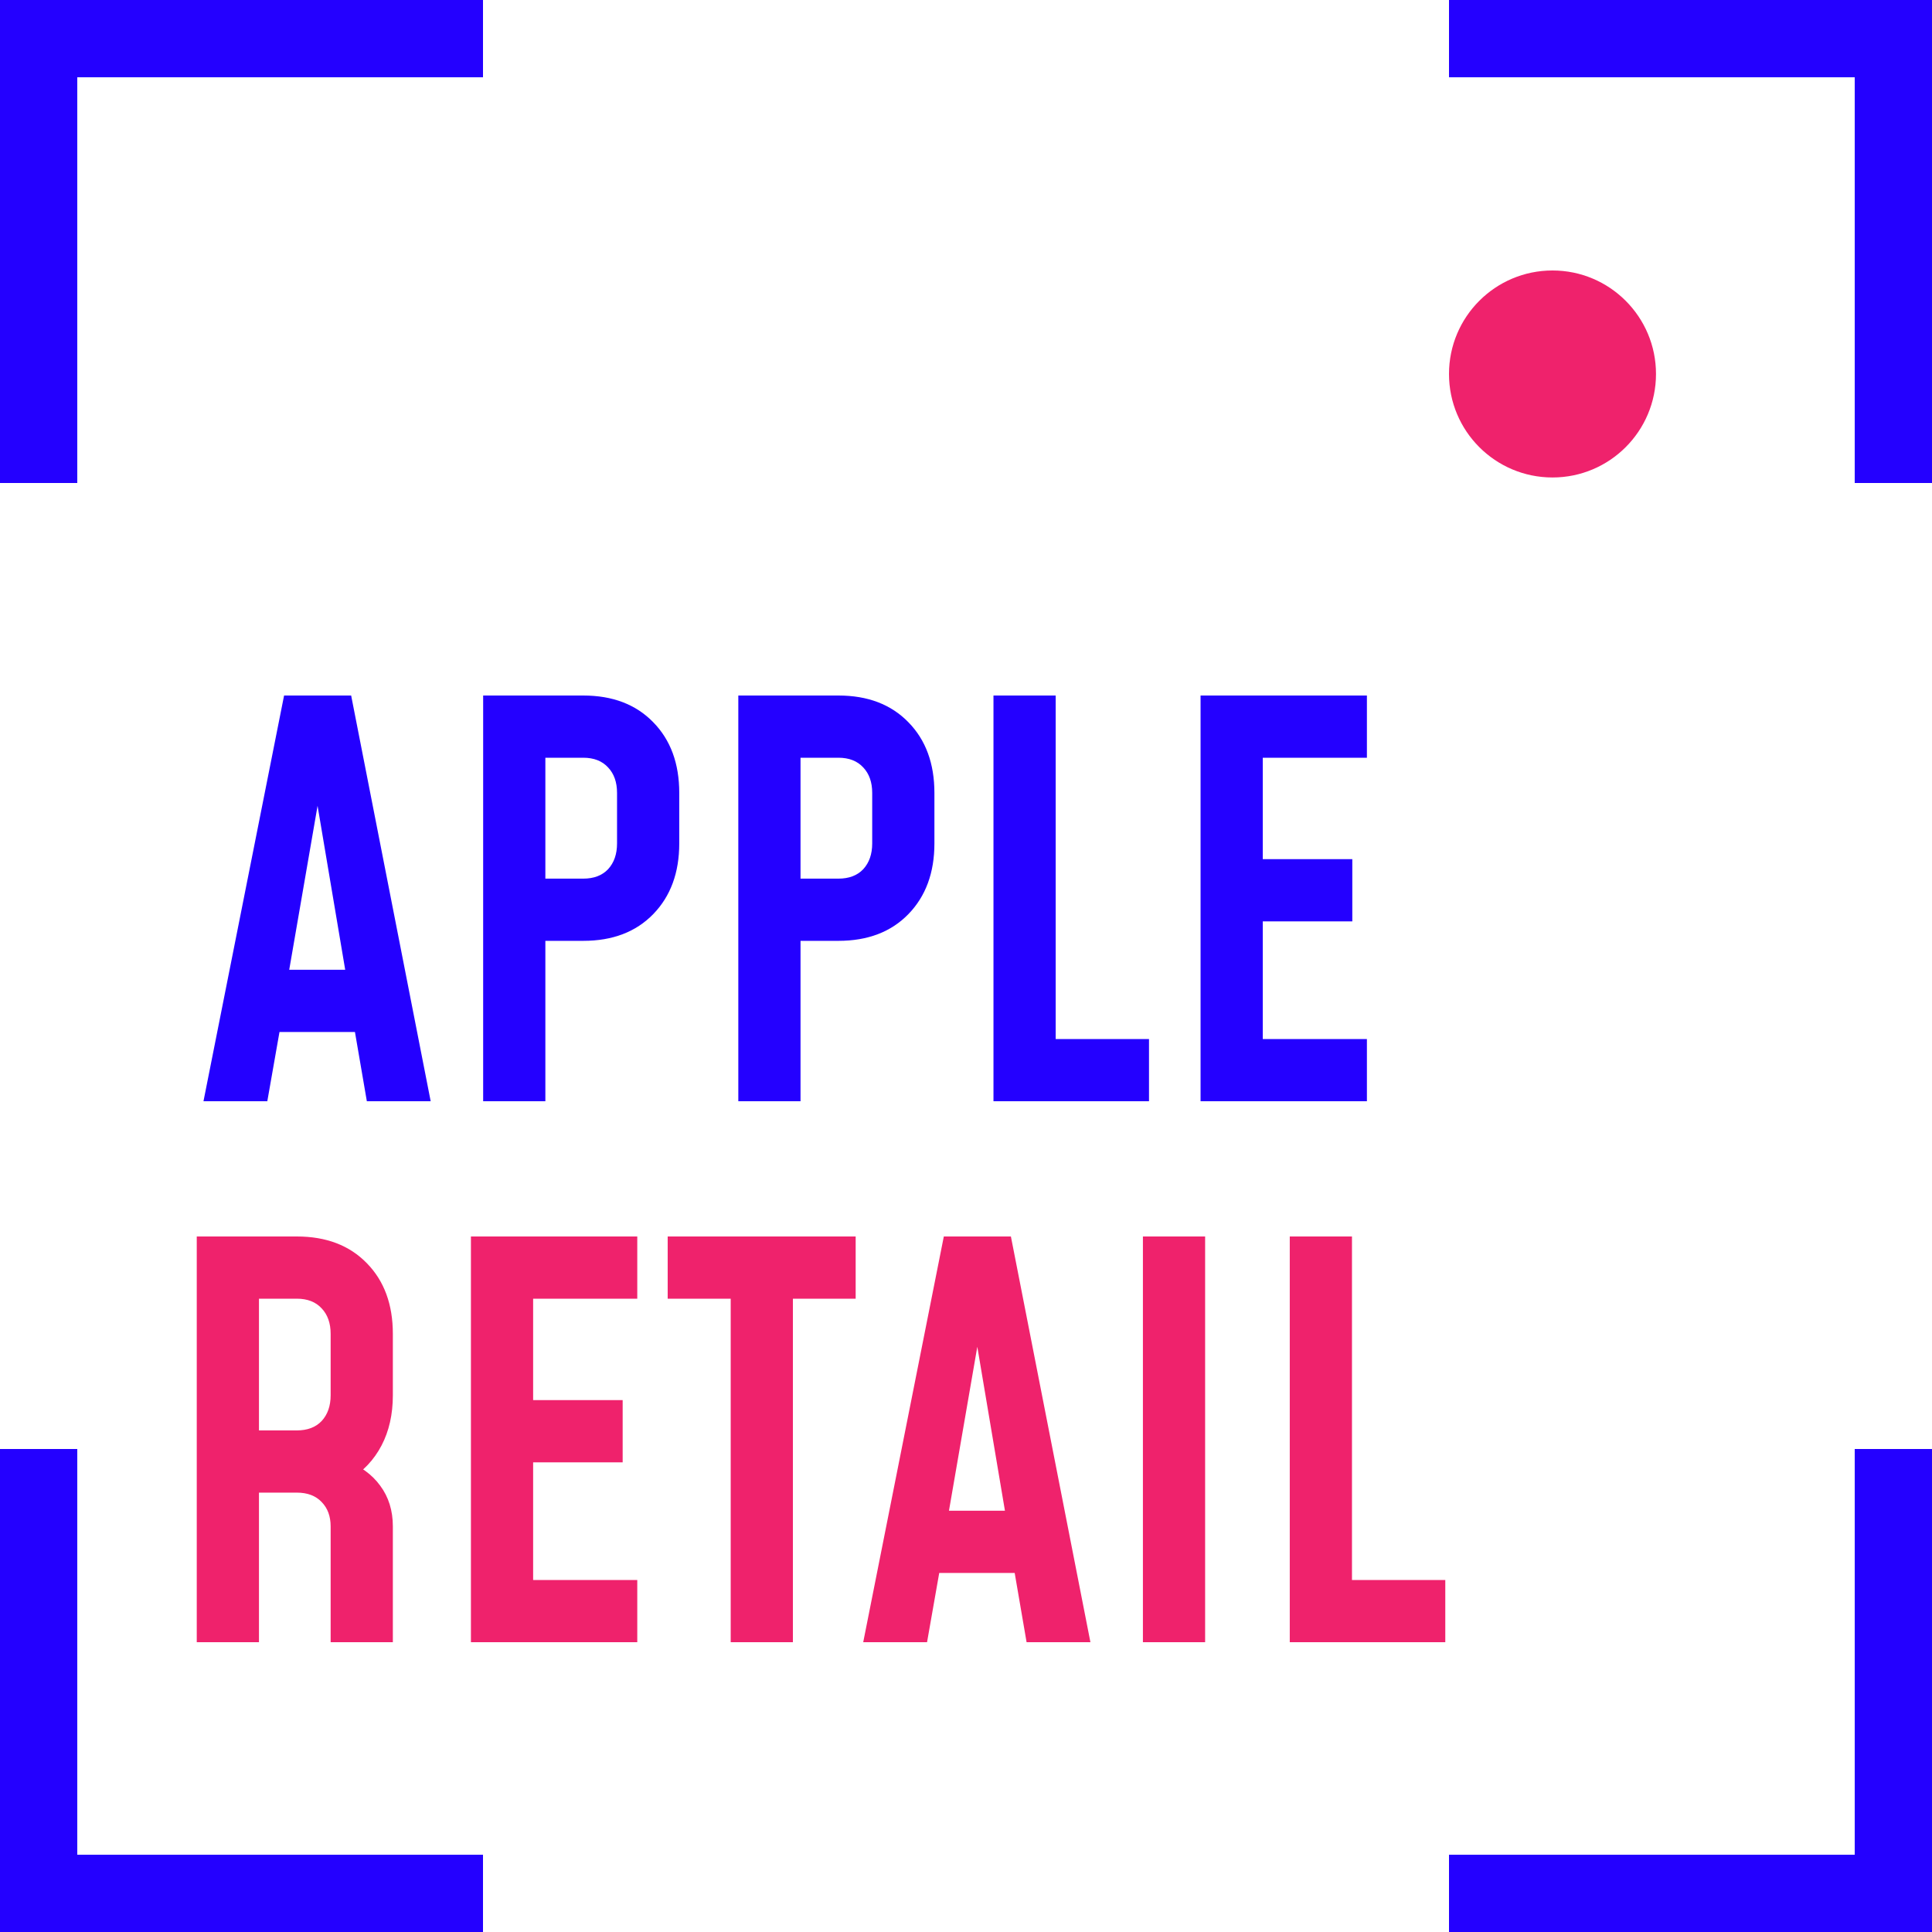
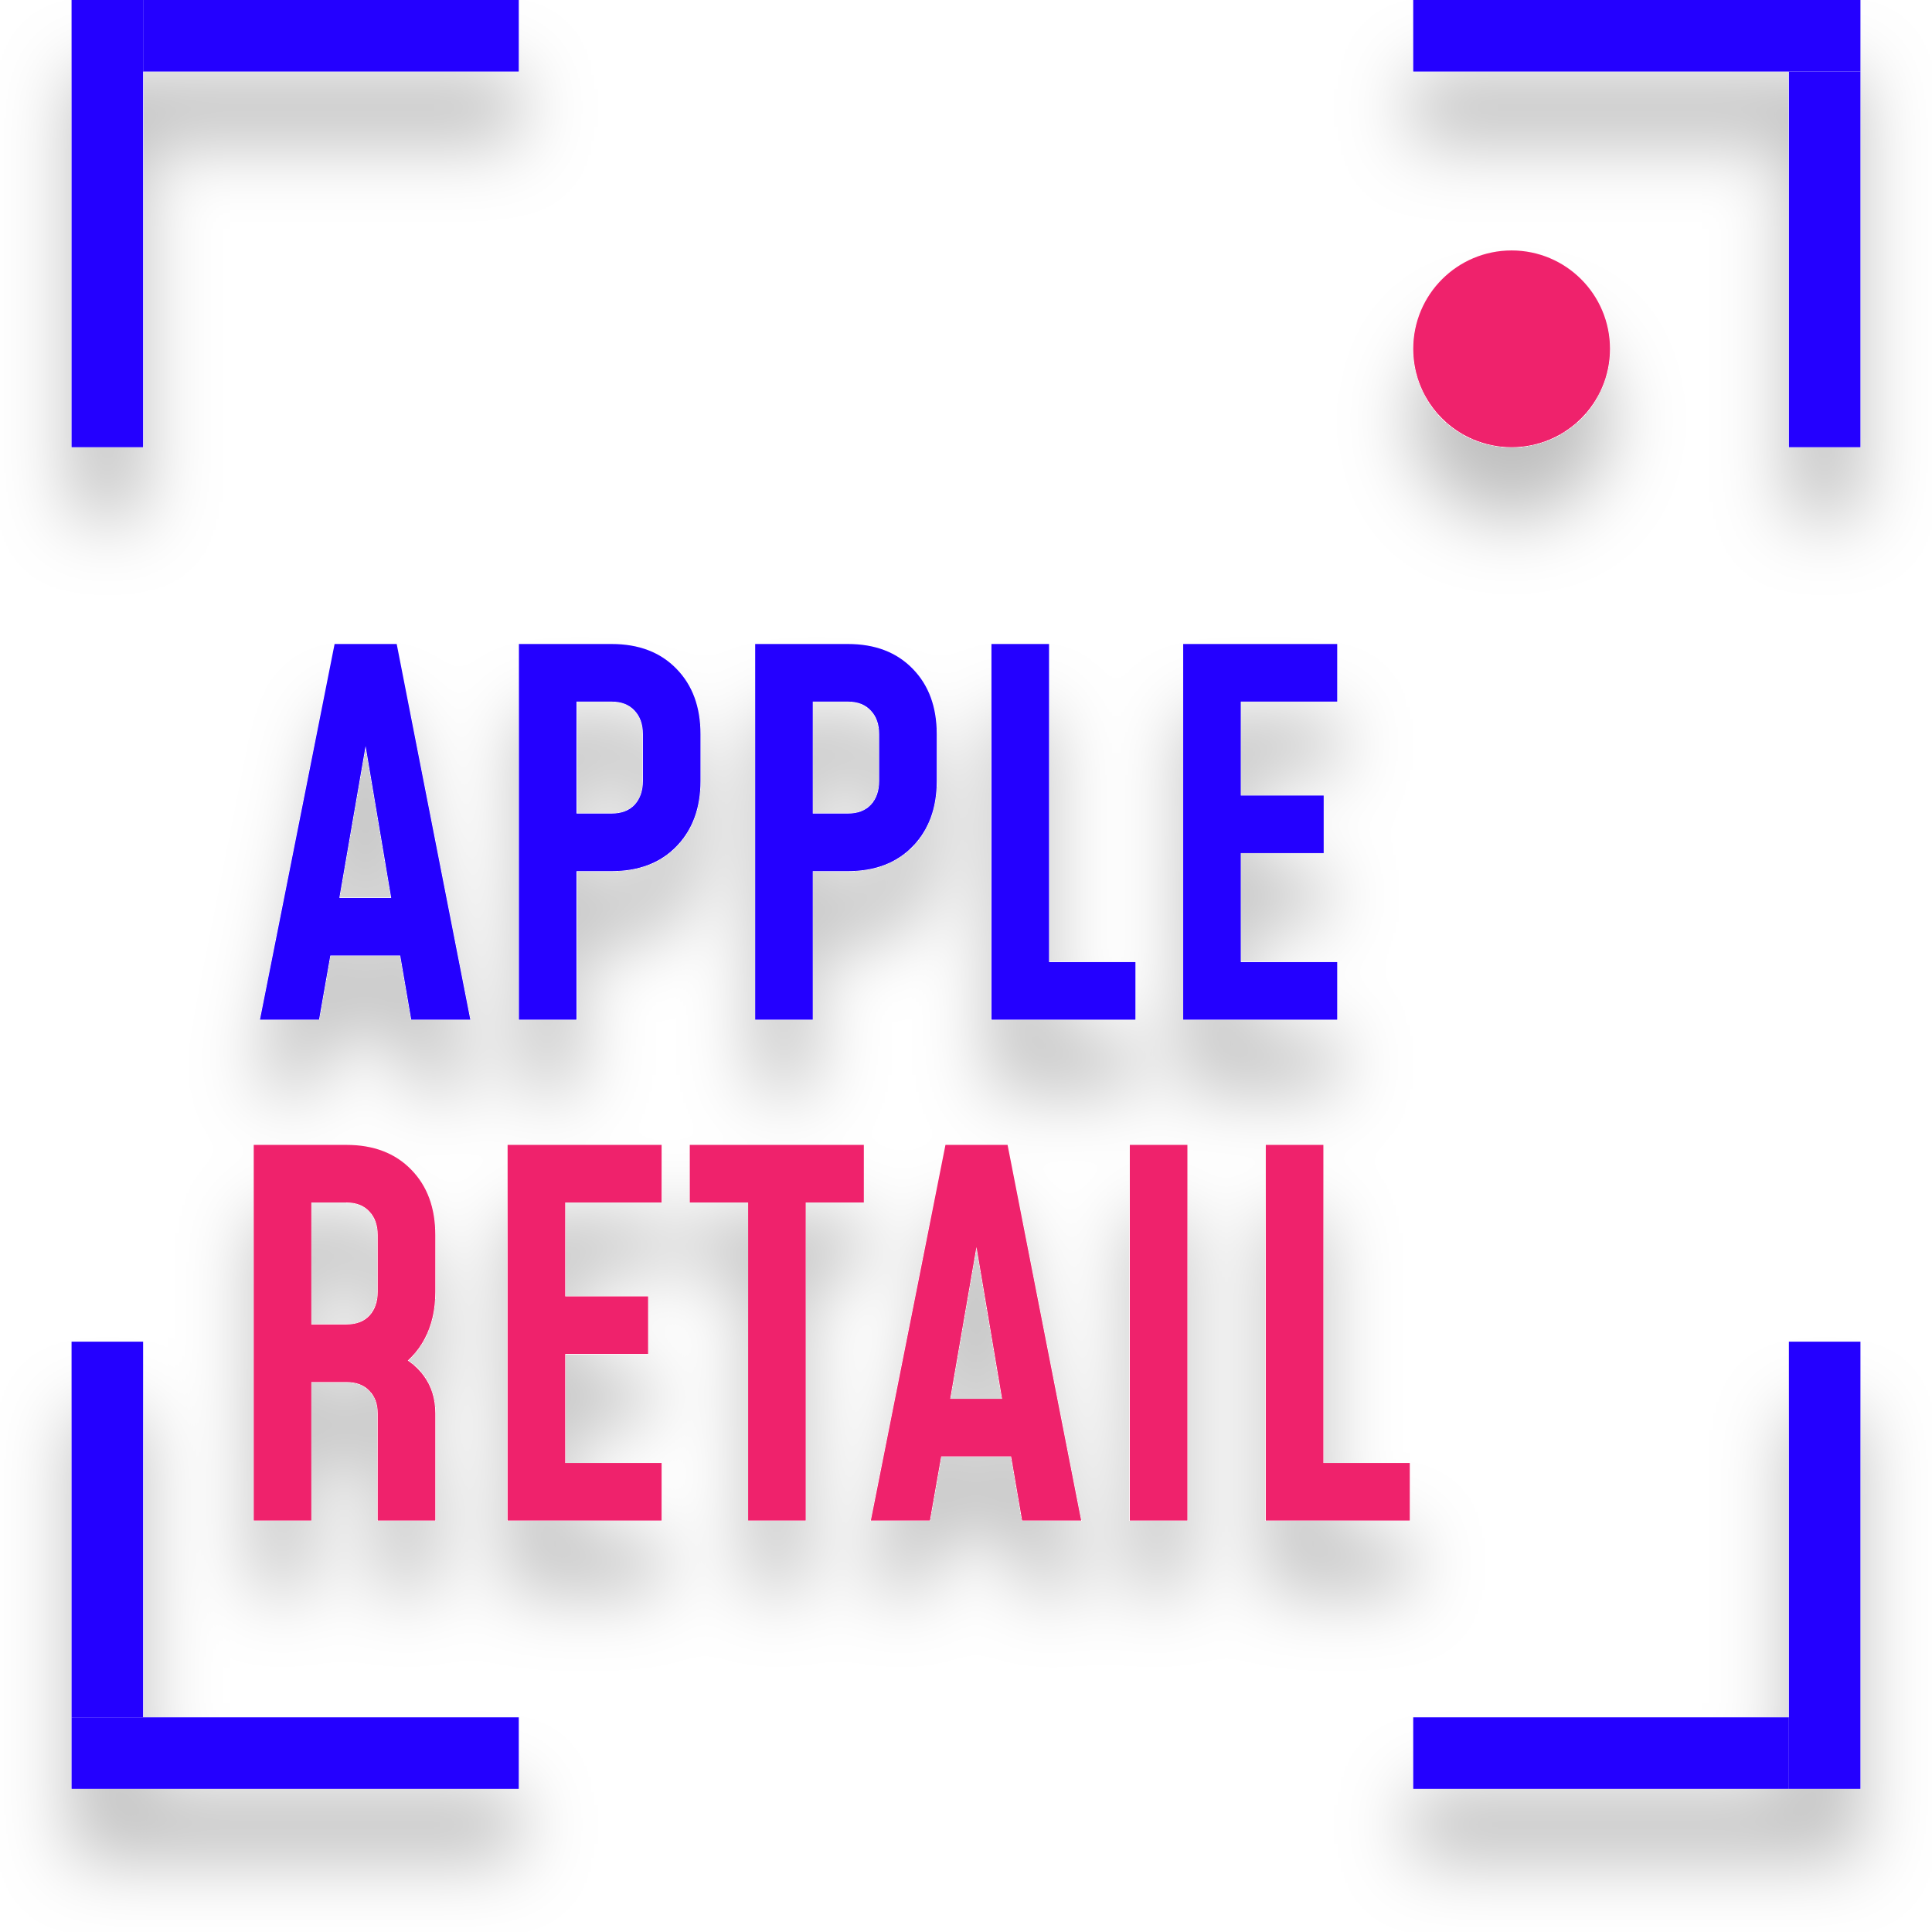
- <svg xmlns="http://www.w3.org/2000/svg" width="100" height="100" viewBox="0 0 100 100" fill="none">
-   <circle cx="80.357" cy="19.357" r="5.357" fill="#EF226C" />
-   <path d="M10.184 85V64H15.364C16.885 64 18.094 64.462 18.99 65.386C19.886 66.301 20.334 67.519 20.334 69.04V72.218C20.334 73.207 20.138 74.075 19.746 74.822C19.354 75.569 18.794 76.161 18.066 76.6L17.842 75.578C18.635 75.867 19.247 76.306 19.676 76.894C20.115 77.482 20.334 78.187 20.334 79.008V85H17.114V79.008C17.114 78.485 16.96 78.065 16.652 77.748C16.344 77.421 15.915 77.258 15.364 77.258H13.404V85H10.184ZM13.404 74.038H15.364C15.915 74.038 16.344 73.875 16.652 73.548C16.96 73.212 17.114 72.769 17.114 72.218V69.04C17.114 68.489 16.96 68.051 16.652 67.724C16.344 67.388 15.915 67.22 15.364 67.22H13.404V74.038ZM32.985 64V67.22H27.595V72.47H32.229V75.69H27.595V81.78H32.985V85H24.375V64H32.985ZM37.821 85V67.22H34.559V64H44.289V67.22H41.041V85H37.821ZM44.68 85L48.852 64H52.324L56.44 85H53.136L52.52 81.416H48.614L47.984 85H44.68ZM49.118 78.196H52.016L50.364 68.396H50.812L49.118 78.196ZM62.377 85H59.157V64H62.377V85ZM69.978 64V81.78H74.808V85H66.758V64H69.978Z" fill="#EF226C" />
-   <path d="M10.532 57L14.704 36H18.176L22.292 57H18.988L18.372 53.416H14.466L13.836 57H10.532ZM14.97 50.196H17.868L16.216 40.396H16.664L14.97 50.196ZM25.008 57V36H30.188C31.71 36 32.918 36.462 33.814 37.386C34.71 38.301 35.158 39.519 35.158 41.04V43.658C35.158 45.17 34.71 46.388 33.814 47.312C32.918 48.236 31.71 48.698 30.188 48.698H28.228V57H25.008ZM28.228 45.478H30.188C30.739 45.478 31.168 45.315 31.476 44.988C31.784 44.652 31.938 44.209 31.938 43.658V41.04C31.938 40.489 31.784 40.051 31.476 39.724C31.168 39.388 30.739 39.22 30.188 39.22H28.228V45.478ZM38.215 57V36H43.395C44.917 36 46.125 36.462 47.021 37.386C47.917 38.301 48.365 39.519 48.365 41.04V43.658C48.365 45.17 47.917 46.388 47.021 47.312C46.125 48.236 44.917 48.698 43.395 48.698H41.435V57H38.215ZM41.435 45.478H43.395C43.946 45.478 44.375 45.315 44.683 44.988C44.991 44.652 45.145 44.209 45.145 43.658V41.04C45.145 40.489 44.991 40.051 44.683 39.724C44.375 39.388 43.946 39.22 43.395 39.22H41.435V45.478ZM54.642 36V53.78H59.472V57H51.422V36H54.642ZM70.751 36V39.22H65.361V44.47H69.995V47.69H65.361V53.78H70.751V57H62.141V36H70.751Z" fill="#2400FF" />
-   <line y1="2" x2="25" y2="2" stroke="#2400FF" stroke-width="4" />
-   <line x1="2" y1="8.74228e-08" x2="2" y2="25" stroke="#2400FF" stroke-width="4" />
-   <line x1="2" y1="100" x2="2" y2="75" stroke="#2400FF" stroke-width="4" />
-   <line x1="1.11273e-07" y1="98" x2="25" y2="98" stroke="#2400FF" stroke-width="4" />
-   <line x1="98" y1="8.74228e-08" x2="98" y2="25" stroke="#2400FF" stroke-width="4" />
-   <line x1="100" y1="2" x2="75" y2="2" stroke="#2400FF" stroke-width="4" />
-   <line x1="100" y1="98" x2="75" y2="98" stroke="#2400FF" stroke-width="4" />
-   <line x1="98" y1="100" x2="98" y2="75" stroke="#2400FF" stroke-width="4" />
+ <svg xmlns="http://www.w3.org/2000/svg" width="108" height="108" viewBox="0 0 108 108" fill="none">
+   <g filter="url(#filter0_d_2_41)">
+     <circle cx="84.5" cy="19.5" r="5.5" fill="#EF226C" />
+     <path d="M14.184 85V64H19.364C20.885 64 22.094 64.462 22.99 65.386C23.886 66.301 24.334 67.519 24.334 69.04V72.218C24.334 73.207 24.138 74.075 23.746 74.822C23.354 75.569 22.794 76.161 22.066 76.6L21.842 75.578C22.635 75.867 23.247 76.306 23.676 76.894C24.115 77.482 24.334 78.187 24.334 79.008V85H21.114V79.008C21.114 78.485 20.96 78.065 20.652 77.748C20.344 77.421 19.915 77.258 19.364 77.258H17.404V85H14.184ZM17.404 74.038H19.364C19.915 74.038 20.344 73.875 20.652 73.548C20.96 73.212 21.114 72.769 21.114 72.218V69.04C21.114 68.489 20.96 68.051 20.652 67.724C20.344 67.388 19.915 67.22 19.364 67.22H17.404V74.038ZM36.985 64V67.22H31.595V72.47H36.229V75.69H31.595V81.78H36.985V85H28.375V64H36.985ZM41.821 85V67.22H38.559V64H48.289V67.22H45.041V85H41.821ZM48.68 85L52.852 64H56.324L60.44 85H57.136L56.52 81.416H52.614L51.984 85H48.68ZM53.118 78.196H56.016L54.364 68.396H54.812L53.118 78.196ZM66.377 85H63.157V64H66.377V85ZM73.978 64V81.78H78.808V85H70.758V64H73.978Z" fill="#EF226C" />
+     <path d="M14.532 57L18.704 36H22.176L26.292 57H22.988L22.372 53.416H18.466L17.836 57H14.532ZM18.97 50.196H21.868L20.216 40.396H20.664L18.97 50.196ZM29.008 57V36H34.188C35.71 36 36.918 36.462 37.814 37.386C38.71 38.301 39.158 39.519 39.158 41.04V43.658C39.158 45.17 38.71 46.388 37.814 47.312C36.918 48.236 35.71 48.698 34.188 48.698H32.228V57H29.008ZM32.228 45.478H34.188C34.739 45.478 35.168 45.315 35.476 44.988C35.784 44.652 35.938 44.209 35.938 43.658V41.04C35.938 40.489 35.784 40.051 35.476 39.724C35.168 39.388 34.739 39.22 34.188 39.22H32.228V45.478ZM42.215 57V36H47.395C48.917 36 50.125 36.462 51.021 37.386C51.917 38.301 52.365 39.519 52.365 41.04V43.658C52.365 45.17 51.917 46.388 51.021 47.312C50.125 48.236 48.917 48.698 47.395 48.698H45.435V57H42.215ZM45.435 45.478H47.395C47.946 45.478 48.375 45.315 48.683 44.988C48.991 44.652 49.145 44.209 49.145 43.658V41.04C49.145 40.489 48.991 40.051 48.683 39.724C48.375 39.388 47.946 39.22 47.395 39.22H45.435V45.478ZM58.642 36V53.78H63.472V57H55.422V36H58.642ZM74.751 36V39.22H69.361V44.47H73.995V47.69H69.361V53.78H74.751V57H66.141V36H74.751Z" fill="#2400FF" />
+     <line x1="100" y1="98" x2="79" y2="98" stroke="#2400FF" stroke-width="4" />
+     <line x1="102" y1="100" x2="102" y2="75" stroke="#2400FF" stroke-width="4" />
+     <line x1="8" y1="2" x2="29" y2="2" stroke="#2400FF" stroke-width="4" />
+     <line x1="6" y1="8.74228e-08" x2="6" y2="25" stroke="#2400FF" stroke-width="4" />
+     <line x1="6" y1="96" x2="6" y2="75" stroke="#2400FF" stroke-width="4" />
+     <line x1="4" y1="98" x2="29" y2="98" stroke="#2400FF" stroke-width="4" />
+     <line x1="102" y1="4" x2="102" y2="25" stroke="#2400FF" stroke-width="4" />
+     <line x1="104" y1="2" x2="79" y2="2" stroke="#2400FF" stroke-width="4" />
+   </g>
+   <defs>
+     <filter id="filter0_d_2_41" x="0" y="0" width="108" height="108" filterUnits="userSpaceOnUse" color-interpolation-filters="sRGB">
+       <feFlood flood-opacity="0" result="BackgroundImageFix" />
+       <feColorMatrix in="SourceAlpha" type="matrix" values="0 0 0 0 0 0 0 0 0 0 0 0 0 0 0 0 0 0 127 0" result="hardAlpha" />
+       <feOffset dy="4" />
+       <feGaussianBlur stdDeviation="2" />
+       <feComposite in2="hardAlpha" operator="out" />
+       <feColorMatrix type="matrix" values="0 0 0 0 0 0 0 0 0 0 0 0 0 0 0 0 0 0 0.25 0" />
+       <feBlend mode="normal" in2="BackgroundImageFix" result="effect1_dropShadow_2_41" />
+       <feBlend mode="normal" in="SourceGraphic" in2="effect1_dropShadow_2_41" result="shape" />
+     </filter>
+   </defs>
</svg>
